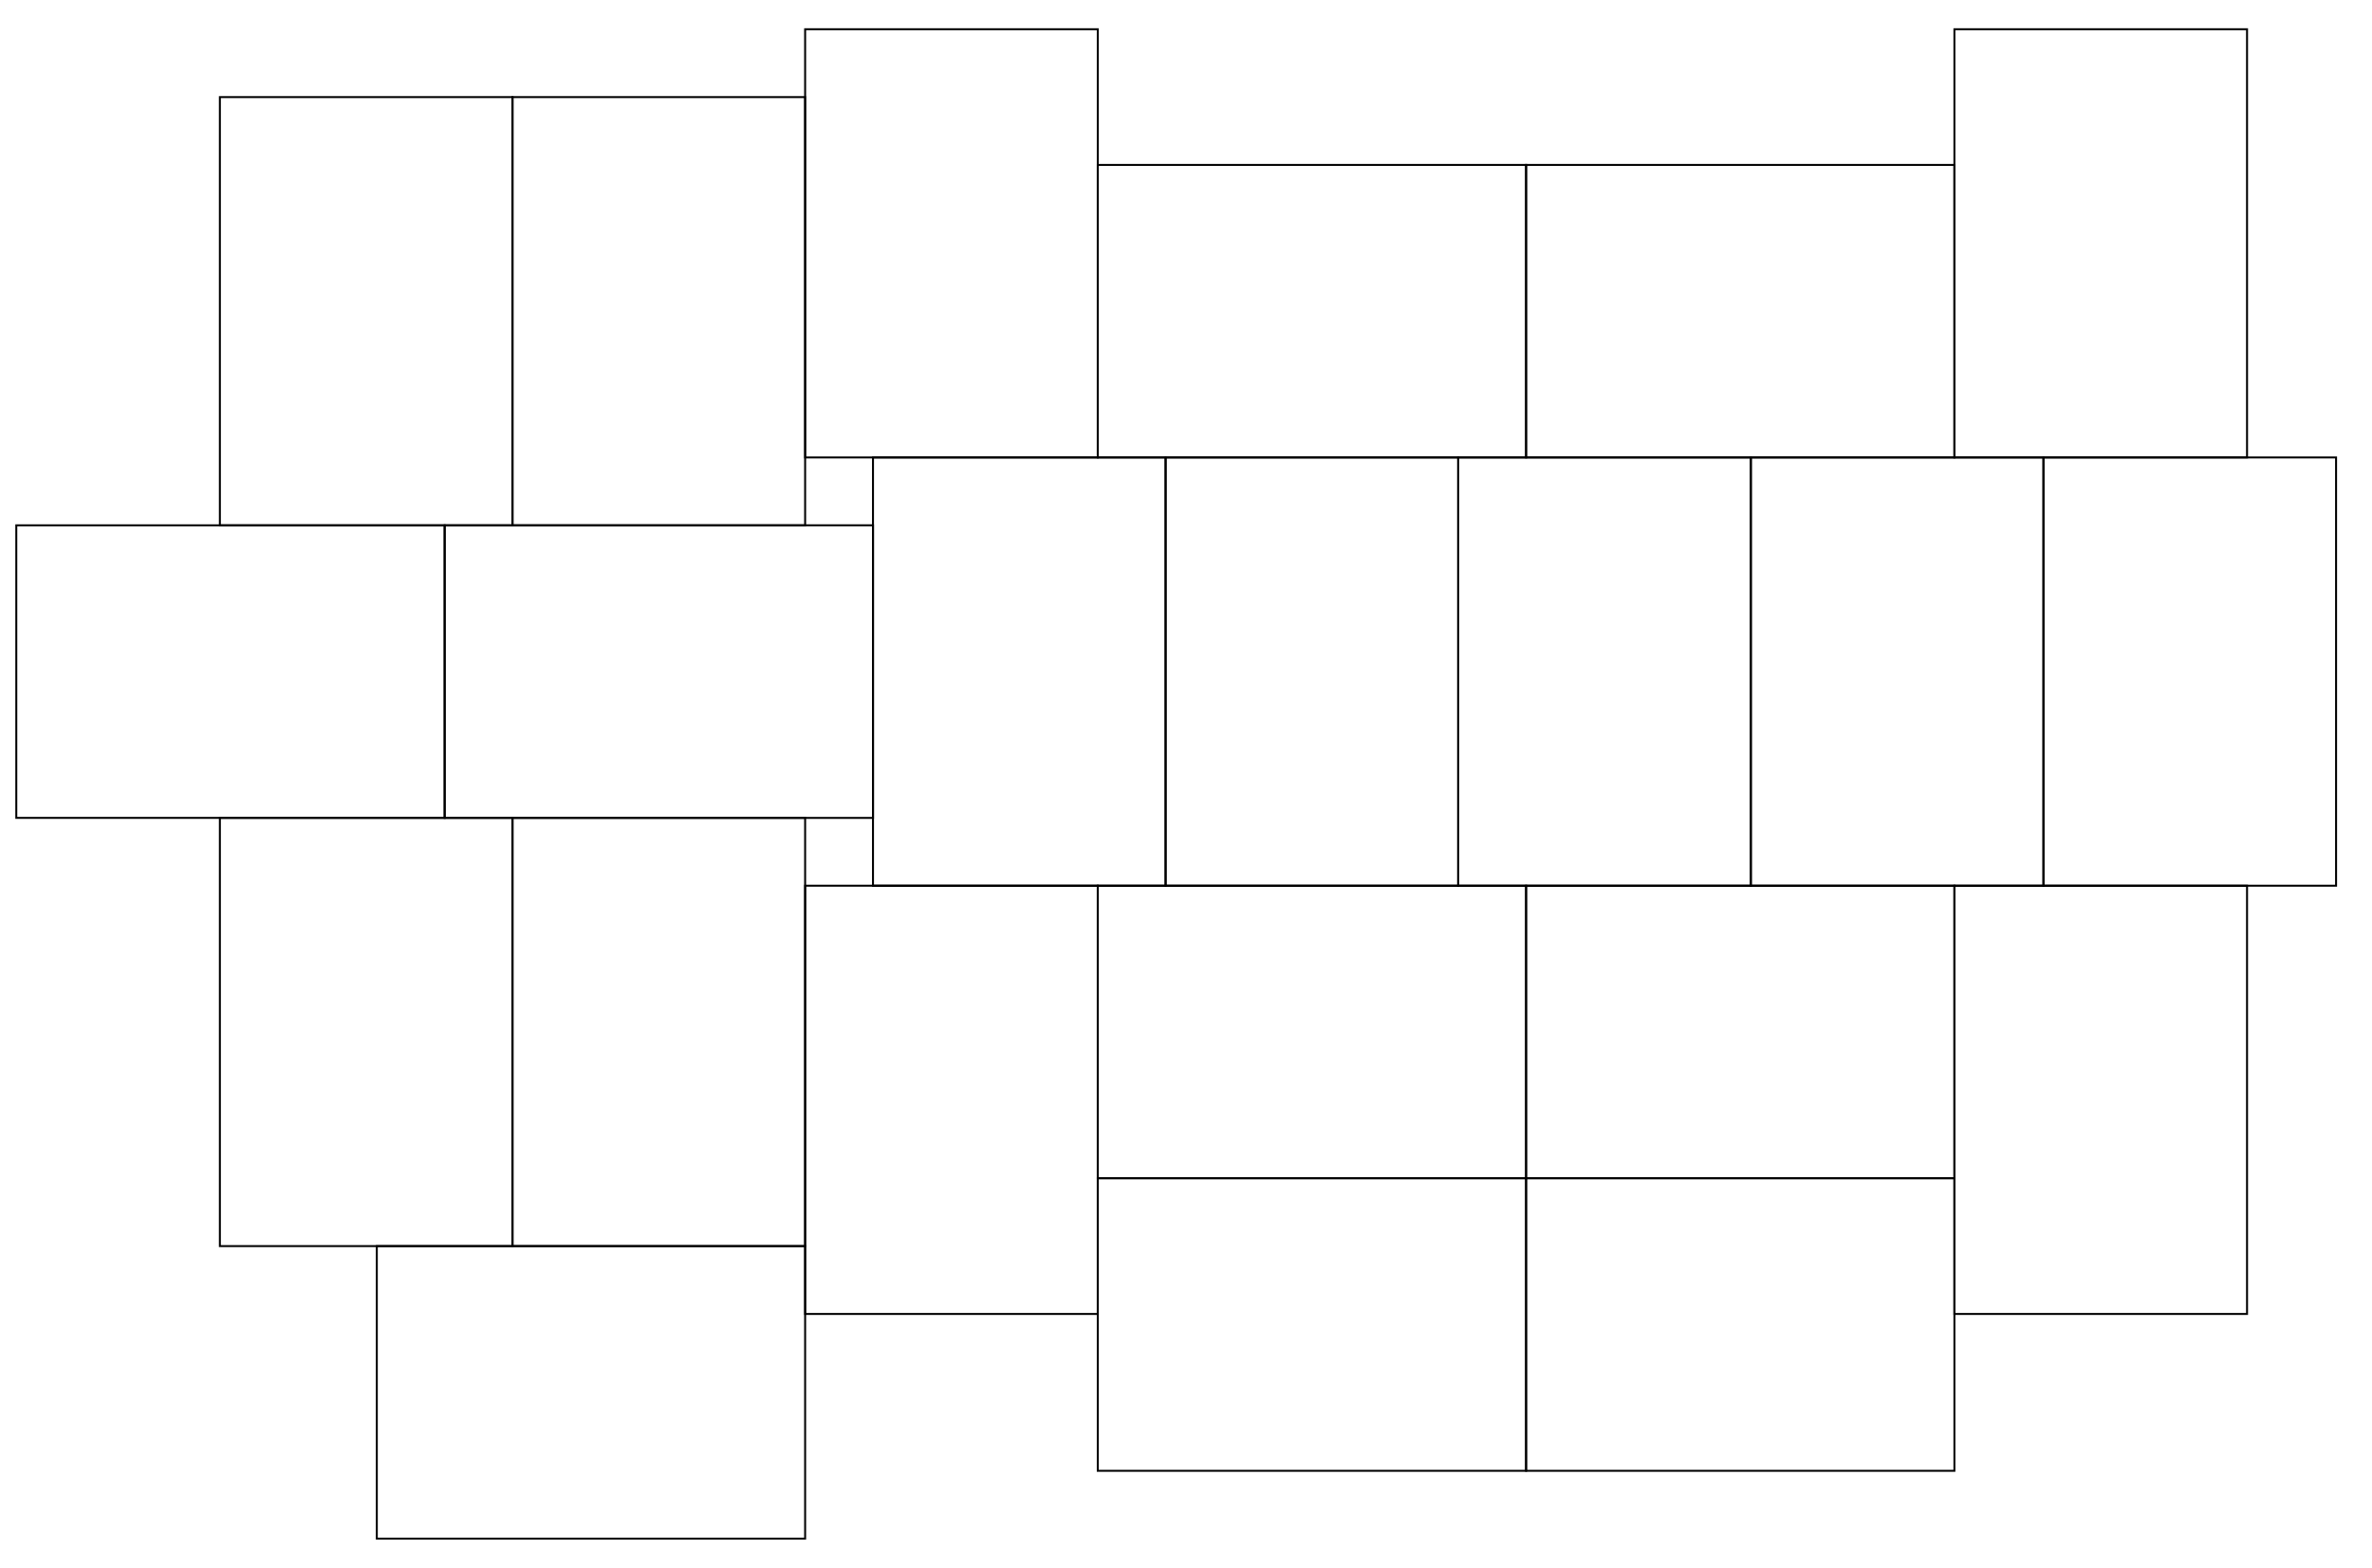
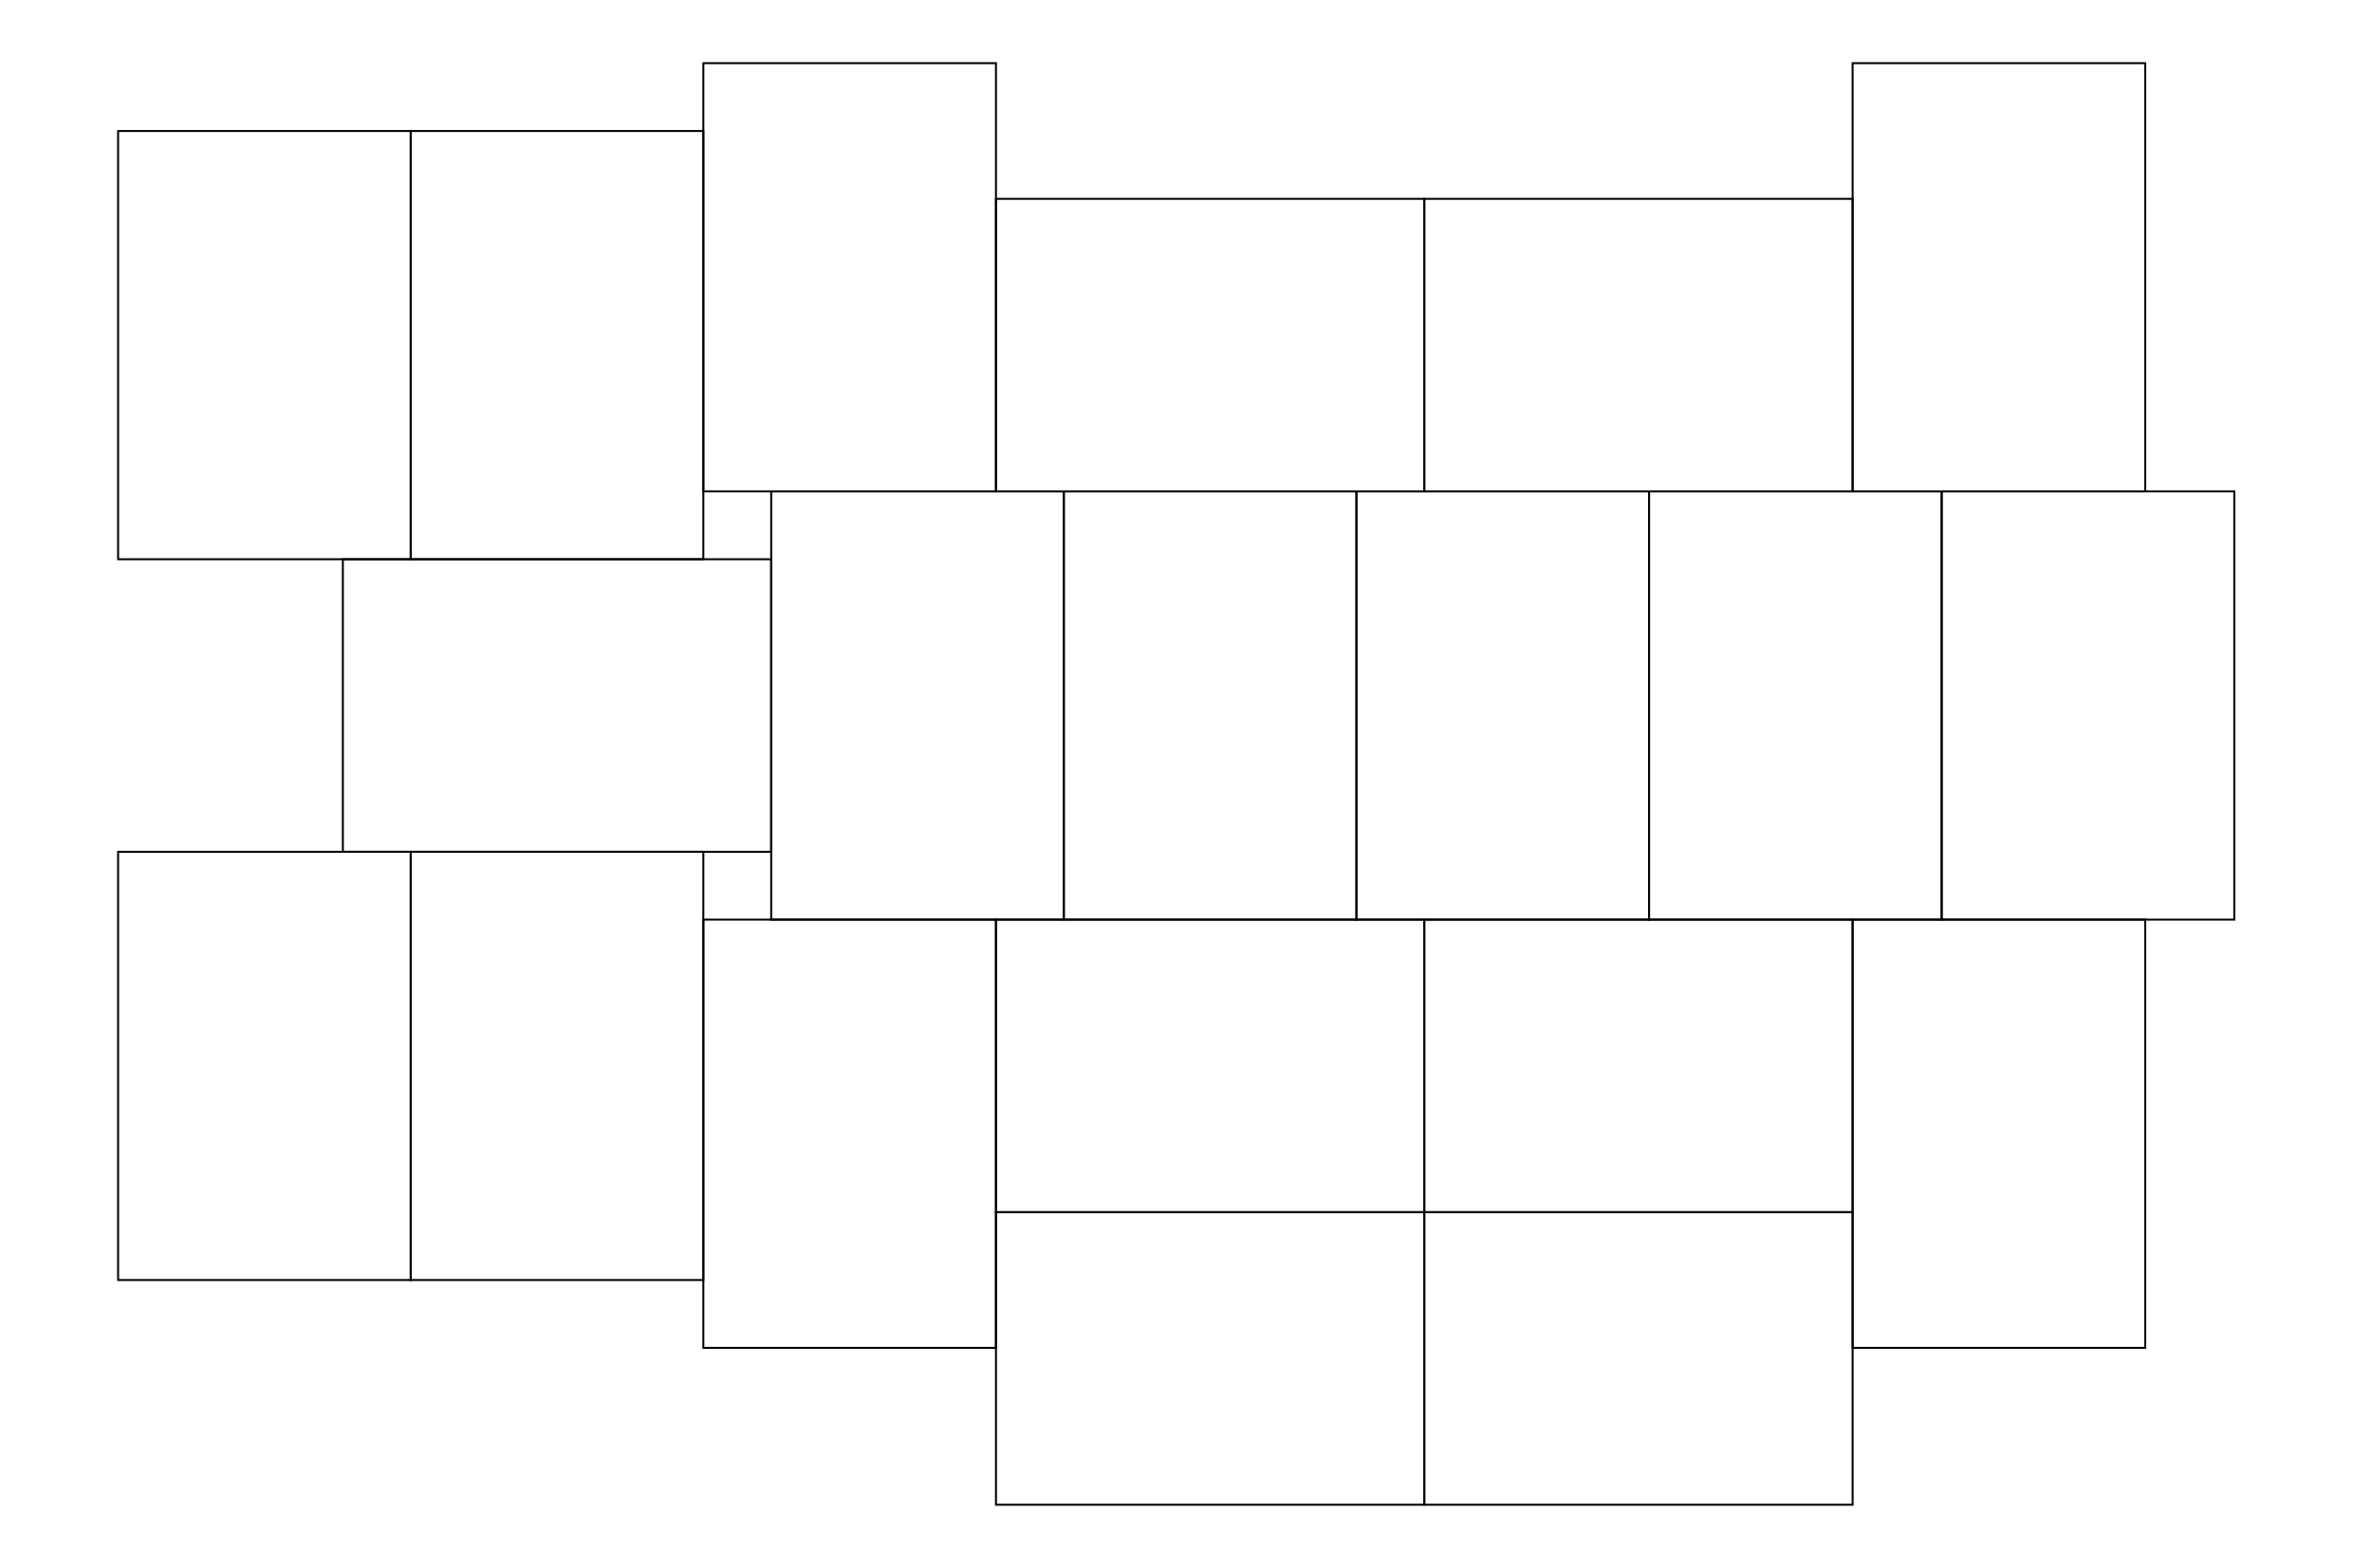
<svg xmlns="http://www.w3.org/2000/svg" height="800" width="1210">
  <g fill-rule="evenodd">
-     <path d="M 594.595,233.423 L 743.865,233.423 L 743.865,451.923 L 594.595,451.923 L 594.595,233.423 z " style="fill: none; stroke: black; stroke-width: 1px;" />
+     <path d="M 542.673,250.73 L 691.943,250.73 L 691.943,469.23 L 542.673,469.23 L 542.673,250.73 z " style="fill: none; stroke: black; stroke-width: 1px;" />
  </g>
  <g fill-rule="evenodd">
-     <path d="M 445.325,233.422 L 594.595,233.422 L 594.595,451.922 L 445.325,451.922 L 445.325,233.422 z " style="fill: none; stroke: black; stroke-width: 1px;" />
+     <path d="M 393.403,250.73 L 542.673,250.73 L 542.673,469.23 L 393.403,469.23 L 393.403,250.73 z " style="fill: none; stroke: black; stroke-width: 1px;" />
  </g>
  <g fill-rule="evenodd">
-     <path d="M 743.865,233.423 L 893.135,233.423 L 893.135,451.923 L 743.865,451.923 L 743.865,233.423 z " style="fill: none; stroke: black; stroke-width: 1px;" />
+     <path d="M 691.943,250.73 L 841.213,250.73 L 841.213,469.23 L 691.943,469.23 L 691.943,250.73 z " style="fill: none; stroke: black; stroke-width: 1px;" />
  </g>
  <g fill-rule="evenodd">
-     <path d="M 559.98,233.422 L 559.98,84.153 L 778.48,84.153 L 778.48,233.423 L 559.98,233.422 z " style="fill: none; stroke: black; stroke-width: 1px;" />
+     <path d="M 508.057,250.73 L 508.057,101.46 L 726.557,101.46 L 726.557,250.73 L 508.057,250.73 z " style="fill: none; stroke: black; stroke-width: 1px;" />
  </g>
  <g fill-rule="evenodd">
-     <path d="M 559.98,601.192 L 559.98,451.923 L 778.48,451.923 L 778.48,601.193 L 559.98,601.192 z " style="fill: none; stroke: black; stroke-width: 1px;" />
+     <path d="M 508.058,618.5 L 508.058,469.23 L 726.558,469.23 L 726.558,618.5 L 508.058,618.5 z " style="fill: none; stroke: black; stroke-width: 1px;" />
  </g>
  <g fill-rule="evenodd">
-     <path d="M 778.48,233.422 L 778.48,84.153 L 996.98,84.153 L 996.98,233.423 L 778.48,233.422 z " style="fill: none; stroke: black; stroke-width: 1px;" />
+     <path d="M 726.557,250.73 L 726.557,101.46 L 945.057,101.46 L 945.057,250.73 L 726.557,250.73 z " style="fill: none; stroke: black; stroke-width: 1px;" />
  </g>
  <g fill-rule="evenodd">
-     <path d="M 778.48,601.192 L 778.48,451.923 L 996.98,451.923 L 996.98,601.193 L 778.48,601.192 z " style="fill: none; stroke: black; stroke-width: 1px;" />
+     <path d="M 726.558,618.5 L 726.558,469.23 L 945.058,469.23 L 945.058,618.5 L 726.558,618.5 z " style="fill: none; stroke: black; stroke-width: 1px;" />
  </g>
  <g fill-rule="evenodd">
-     <path d="M 410.71,451.922 L 559.98,451.922 L 559.98,670.423 L 410.71,670.423 L 410.71,451.922 z " style="fill: none; stroke: black; stroke-width: 1px;" />
+     <path d="M 358.787,469.23 L 508.058,469.23 L 508.058,687.73 L 358.787,687.73 L 358.787,469.23 z " style="fill: none; stroke: black; stroke-width: 1px;" />
  </g>
  <g fill-rule="evenodd">
-     <path d="M 410.71,14.922 L 559.98,14.922 L 559.98,233.422 L 410.71,233.422 L 410.71,14.922 z " style="fill: none; stroke: black; stroke-width: 1px;" />
+     <path d="M 358.787,32.23 L 508.057,32.23 L 508.057,250.73 L 358.787,250.73 L 358.787,32.23 z " style="fill: none; stroke: black; stroke-width: 1px;" />
  </g>
  <g fill-rule="evenodd">
-     <path d="M 893.135,233.423 L 1042.4,233.423 L 1042.4,451.923 L 893.135,451.923 L 893.135,233.423 z " style="fill: none; stroke: black; stroke-width: 1px;" />
+     <path d="M 841.213,250.73 L 990.483,250.73 L 990.483,469.23 L 841.213,469.23 L 841.213,250.73 z " style="fill: none; stroke: black; stroke-width: 1px;" />
  </g>
  <g fill-rule="evenodd">
-     <path d="M 559.98,750.462 L 559.98,601.192 L 778.48,601.193 L 778.48,750.462 L 559.98,750.462 z " style="fill: none; stroke: black; stroke-width: 1px;" />
+     <path d="M 508.058,767.77 L 508.058,618.5 L 726.558,618.5 L 726.558,767.77 L 508.058,767.77 z " style="fill: none; stroke: black; stroke-width: 1px;" />
  </g>
  <g fill-rule="evenodd">
-     <path d="M 226.825,417.307 L 226.825,268.037 L 445.325,268.038 L 445.325,417.308 L 226.825,417.307 z " style="fill: none; stroke: black; stroke-width: 1px;" />
+     <path d="M 174.903,434.615 L 174.903,285.345 L 393.403,285.345 L 393.403,434.615 L 174.903,434.615 z " style="fill: none; stroke: black; stroke-width: 1px;" />
  </g>
  <g fill-rule="evenodd">
-     <path d="M 261.44,417.308 L 410.71,417.308 L 410.71,635.808 L 261.44,635.808 L 261.44,417.308 z " style="fill: none; stroke: black; stroke-width: 1px;" />
+     <path d="M 209.517,434.615 L 358.787,434.615 L 358.787,653.115 L 209.517,653.115 L 209.517,434.615 z " style="fill: none; stroke: black; stroke-width: 1px;" />
  </g>
  <g fill-rule="evenodd">
-     <path d="M 410.71,268.038 L 261.44,268.037 L 261.44,49.538 L 410.71,49.538 L 410.71,268.038 z " style="fill: none; stroke: black; stroke-width: 1px;" />
+     <path d="M 358.787,285.345 L 209.517,285.345 L 209.517,66.845 L 358.787,66.845 L 358.787,285.345 z " style="fill: none; stroke: black; stroke-width: 1px;" />
  </g>
  <g fill-rule="evenodd">
-     <path d="M 778.48,750.462 L 778.48,601.192 L 996.98,601.193 L 996.98,750.462 L 778.48,750.462 z " style="fill: none; stroke: black; stroke-width: 1px;" />
+     <path d="M 726.558,767.77 L 726.558,618.5 L 945.058,618.5 L 945.058,767.77 L 726.558,767.77 z " style="fill: none; stroke: black; stroke-width: 1px;" />
  </g>
  <g fill-rule="evenodd">
-     <path d="M 1042.4,233.423 L 1191.67,233.423 L 1191.67,451.923 L 1042.4,451.923 L 1042.4,233.423 z " style="fill: none; stroke: black; stroke-width: 1px;" />
+     <path d="M 990.483,250.73 L 1139.75,250.73 L 1139.75,469.23 L 990.483,469.23 L 990.483,250.73 z " style="fill: none; stroke: black; stroke-width: 1px;" />
  </g>
  <g fill-rule="evenodd">
-     <path d="M 1146.25,233.423 L 996.98,233.423 L 996.98,14.922 L 1146.25,14.922 L 1146.25,233.423 z " style="fill: none; stroke: black; stroke-width: 1px;" />
+     <path d="M 1094.33,250.73 L 945.057,250.73 L 945.058,32.23 L 1094.33,32.23 L 1094.33,250.73 z " style="fill: none; stroke: black; stroke-width: 1px;" />
  </g>
  <g fill-rule="evenodd">
-     <path d="M 996.98,451.923 L 1146.25,451.923 L 1146.25,670.423 L 996.98,670.423 L 996.98,451.923 z " style="fill: none; stroke: black; stroke-width: 1px;" />
+     <path d="M 945.058,469.23 L 1094.33,469.23 L 1094.33,687.73 L 945.058,687.73 L 945.058,469.23 z " style="fill: none; stroke: black; stroke-width: 1px;" />
  </g>
  <g fill-rule="evenodd">
-     <path d="M 261.44,635.807 L 112.17,635.807 L 112.17,417.307 L 261.44,417.307 L 261.44,635.807 z " style="fill: none; stroke: black; stroke-width: 1px;" />
+     <path d="M 209.517,653.115 L 60.248,653.115 L 60.248,434.615 L 209.517,434.615 L 209.517,653.115 z " style="fill: none; stroke: black; stroke-width: 1px;" />
  </g>
  <g fill-rule="evenodd">
-     <path d="M 261.44,268.037 L 112.17,268.037 L 112.17,49.538 L 261.44,49.538 L 261.44,268.037 z " style="fill: none; stroke: black; stroke-width: 1px;" />
-   </g>
-   <g fill-rule="evenodd">
-     <path d="M 192.21,785.077 L 192.21,635.808 L 410.71,635.808 L 410.71,785.077 L 192.21,785.077 z " style="fill: none; stroke: black; stroke-width: 1px;" />
-   </g>
-   <g fill-rule="evenodd">
-     <path d="M 8.325,417.307 L 8.325,268.037 L 226.825,268.037 L 226.825,417.307 L 8.325,417.307 z " style="fill: none; stroke: black; stroke-width: 1px;" />
+     <path d="M 209.517,285.345 L 60.248,285.345 L 60.248,66.845 L 209.517,66.845 L 209.517,285.345 z " style="fill: none; stroke: black; stroke-width: 1px;" />
  </g>
</svg>
